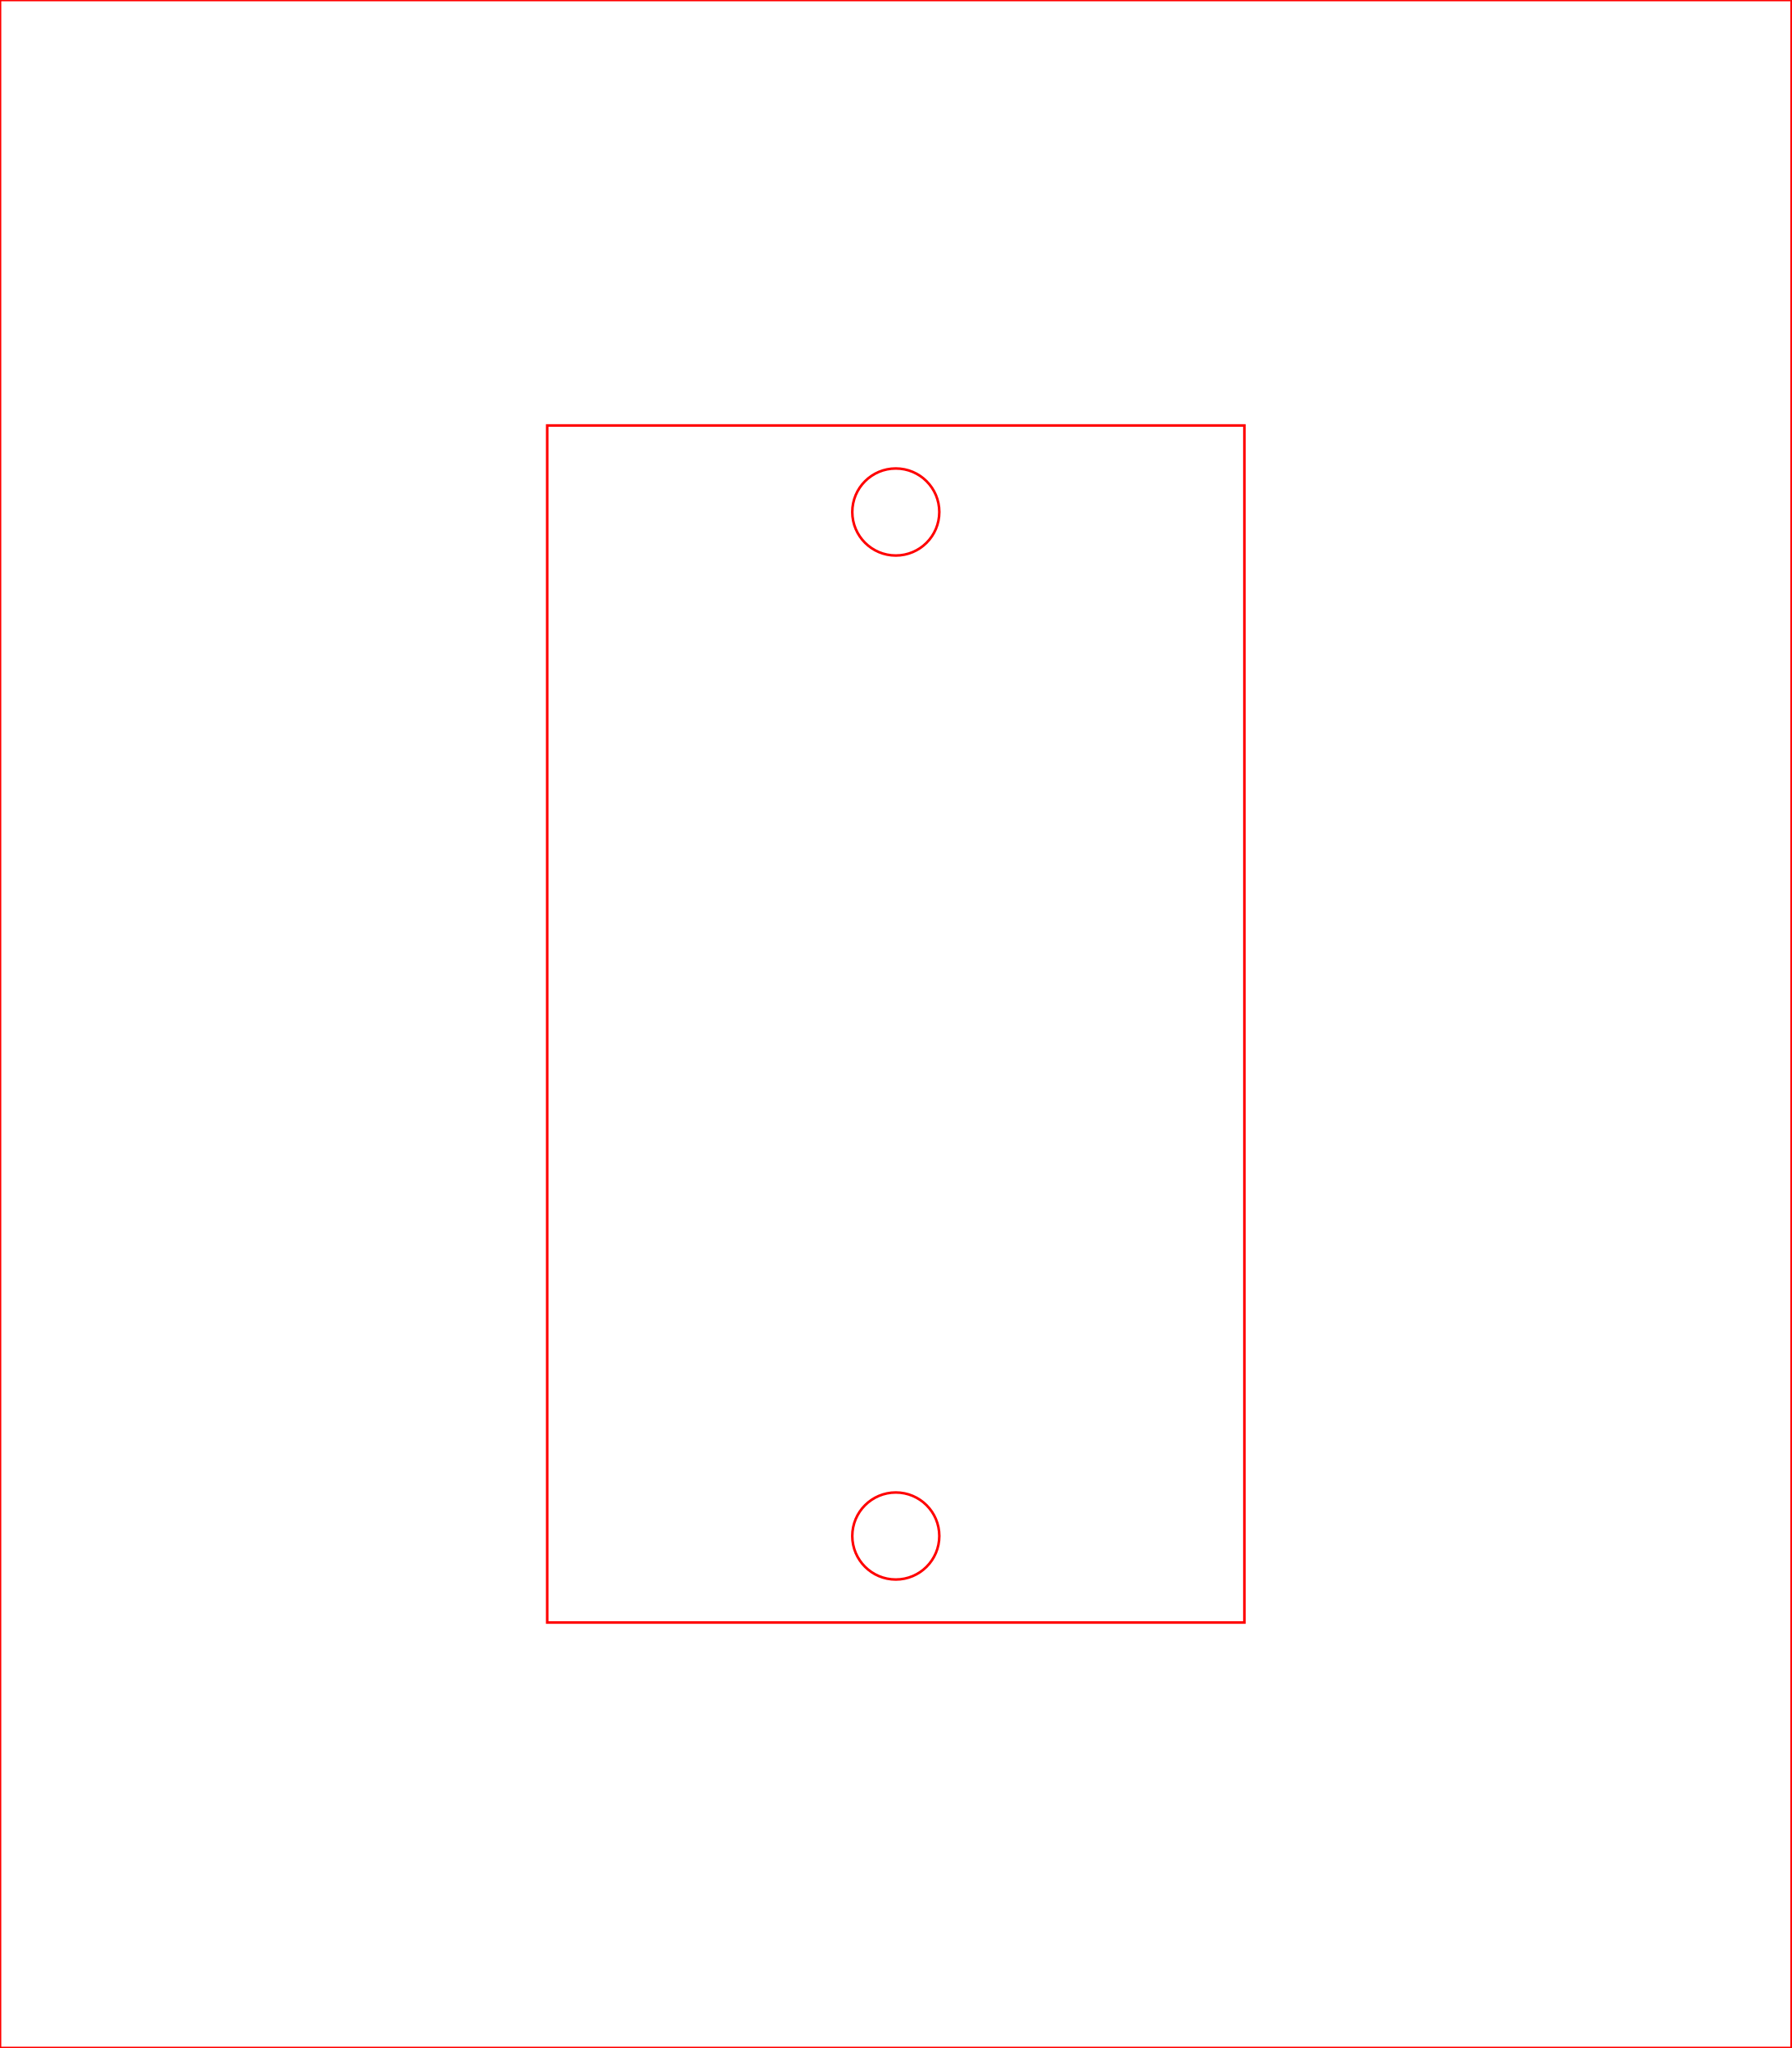
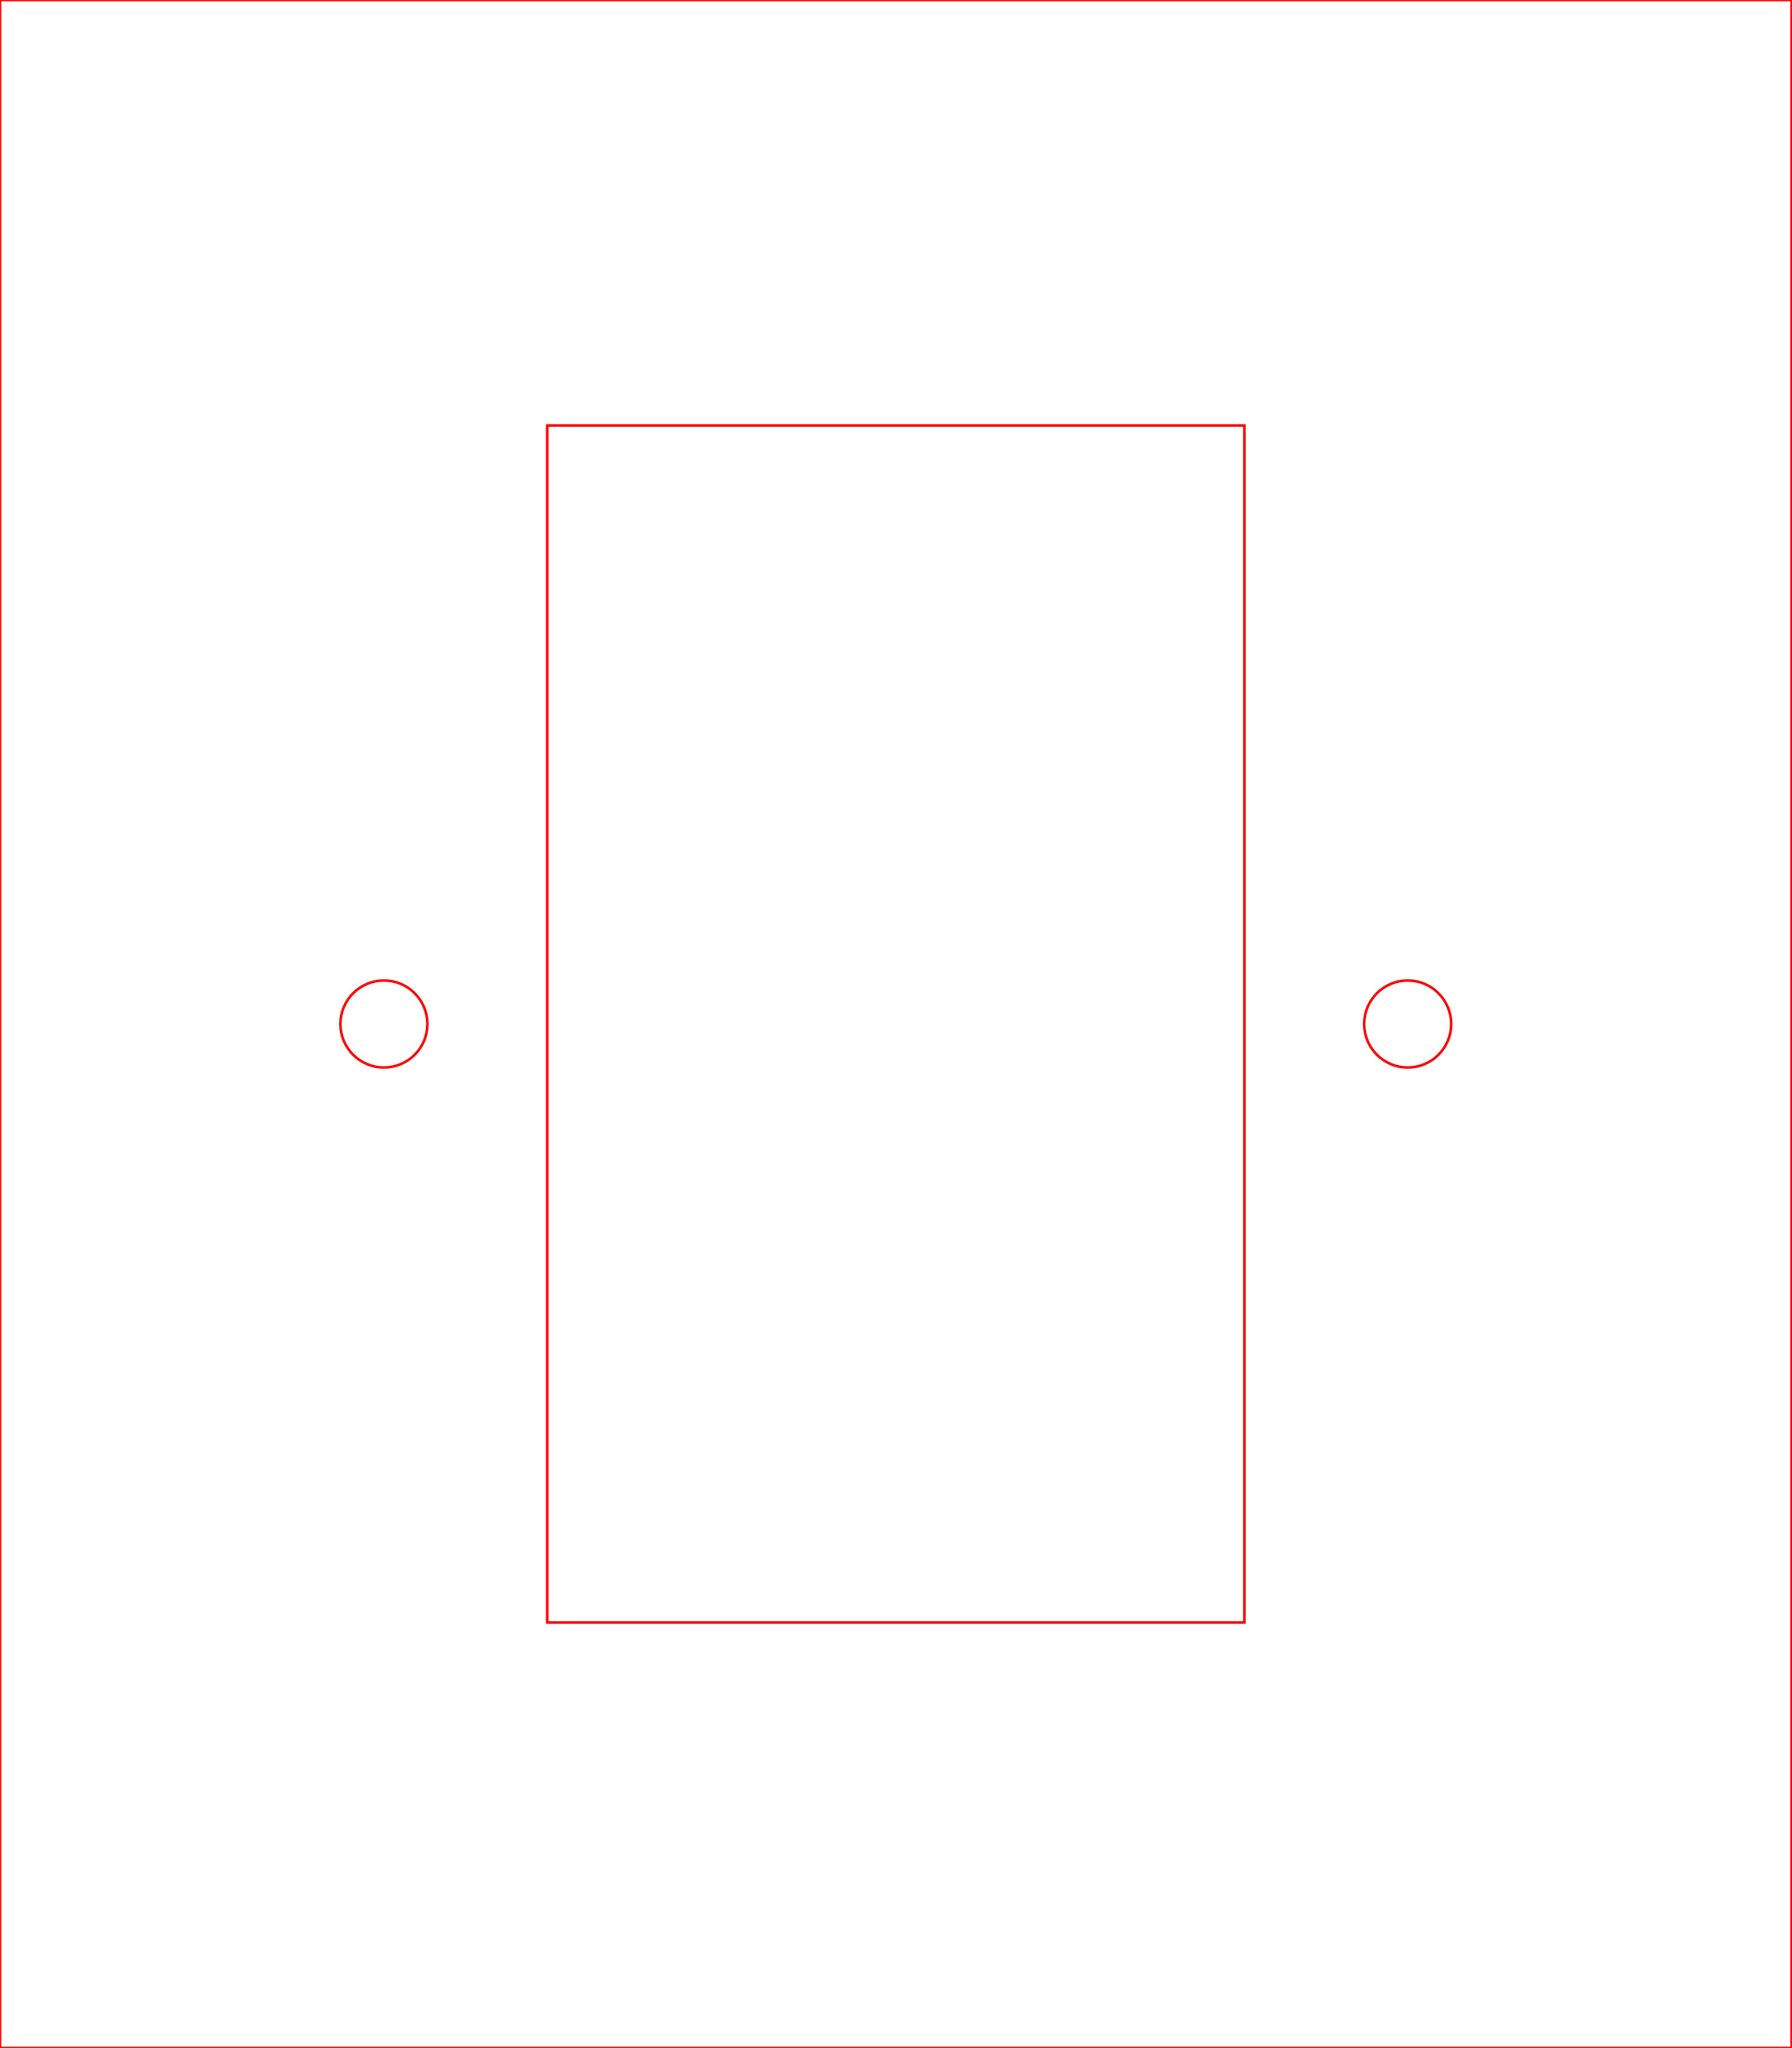
<svg xmlns="http://www.w3.org/2000/svg" width="70.000mm" height="80.000mm" viewBox="0 0 70.000 80.000">
  <polygon points="0.00,80.00 70.00,80.00 70.00,0.00 0.00,0.00" fill="none" stroke="#ff0000" stroke-width="0.1" />
  <polygon points="21.38,63.38 48.62,63.38 48.62,16.62 21.38,16.62" fill="none" stroke="#ff0000" stroke-width="0.1" />
-   <circle cx="35.00" cy="60.00" r="1.70" fill="none" stroke="#ff0000" stroke-width="0.1" />
-   <circle cx="35.00" cy="20.00" r="1.70" fill="none" stroke="#ff0000" stroke-width="0.1" />
+   <circle cx="15.00" cy="40.00" r="1.70" fill="none" stroke="#ff0000" stroke-width="0.1" />
+   <circle cx="55.00" cy="40.00" r="1.70" fill="none" stroke="#ff0000" stroke-width="0.1" />
</svg>
